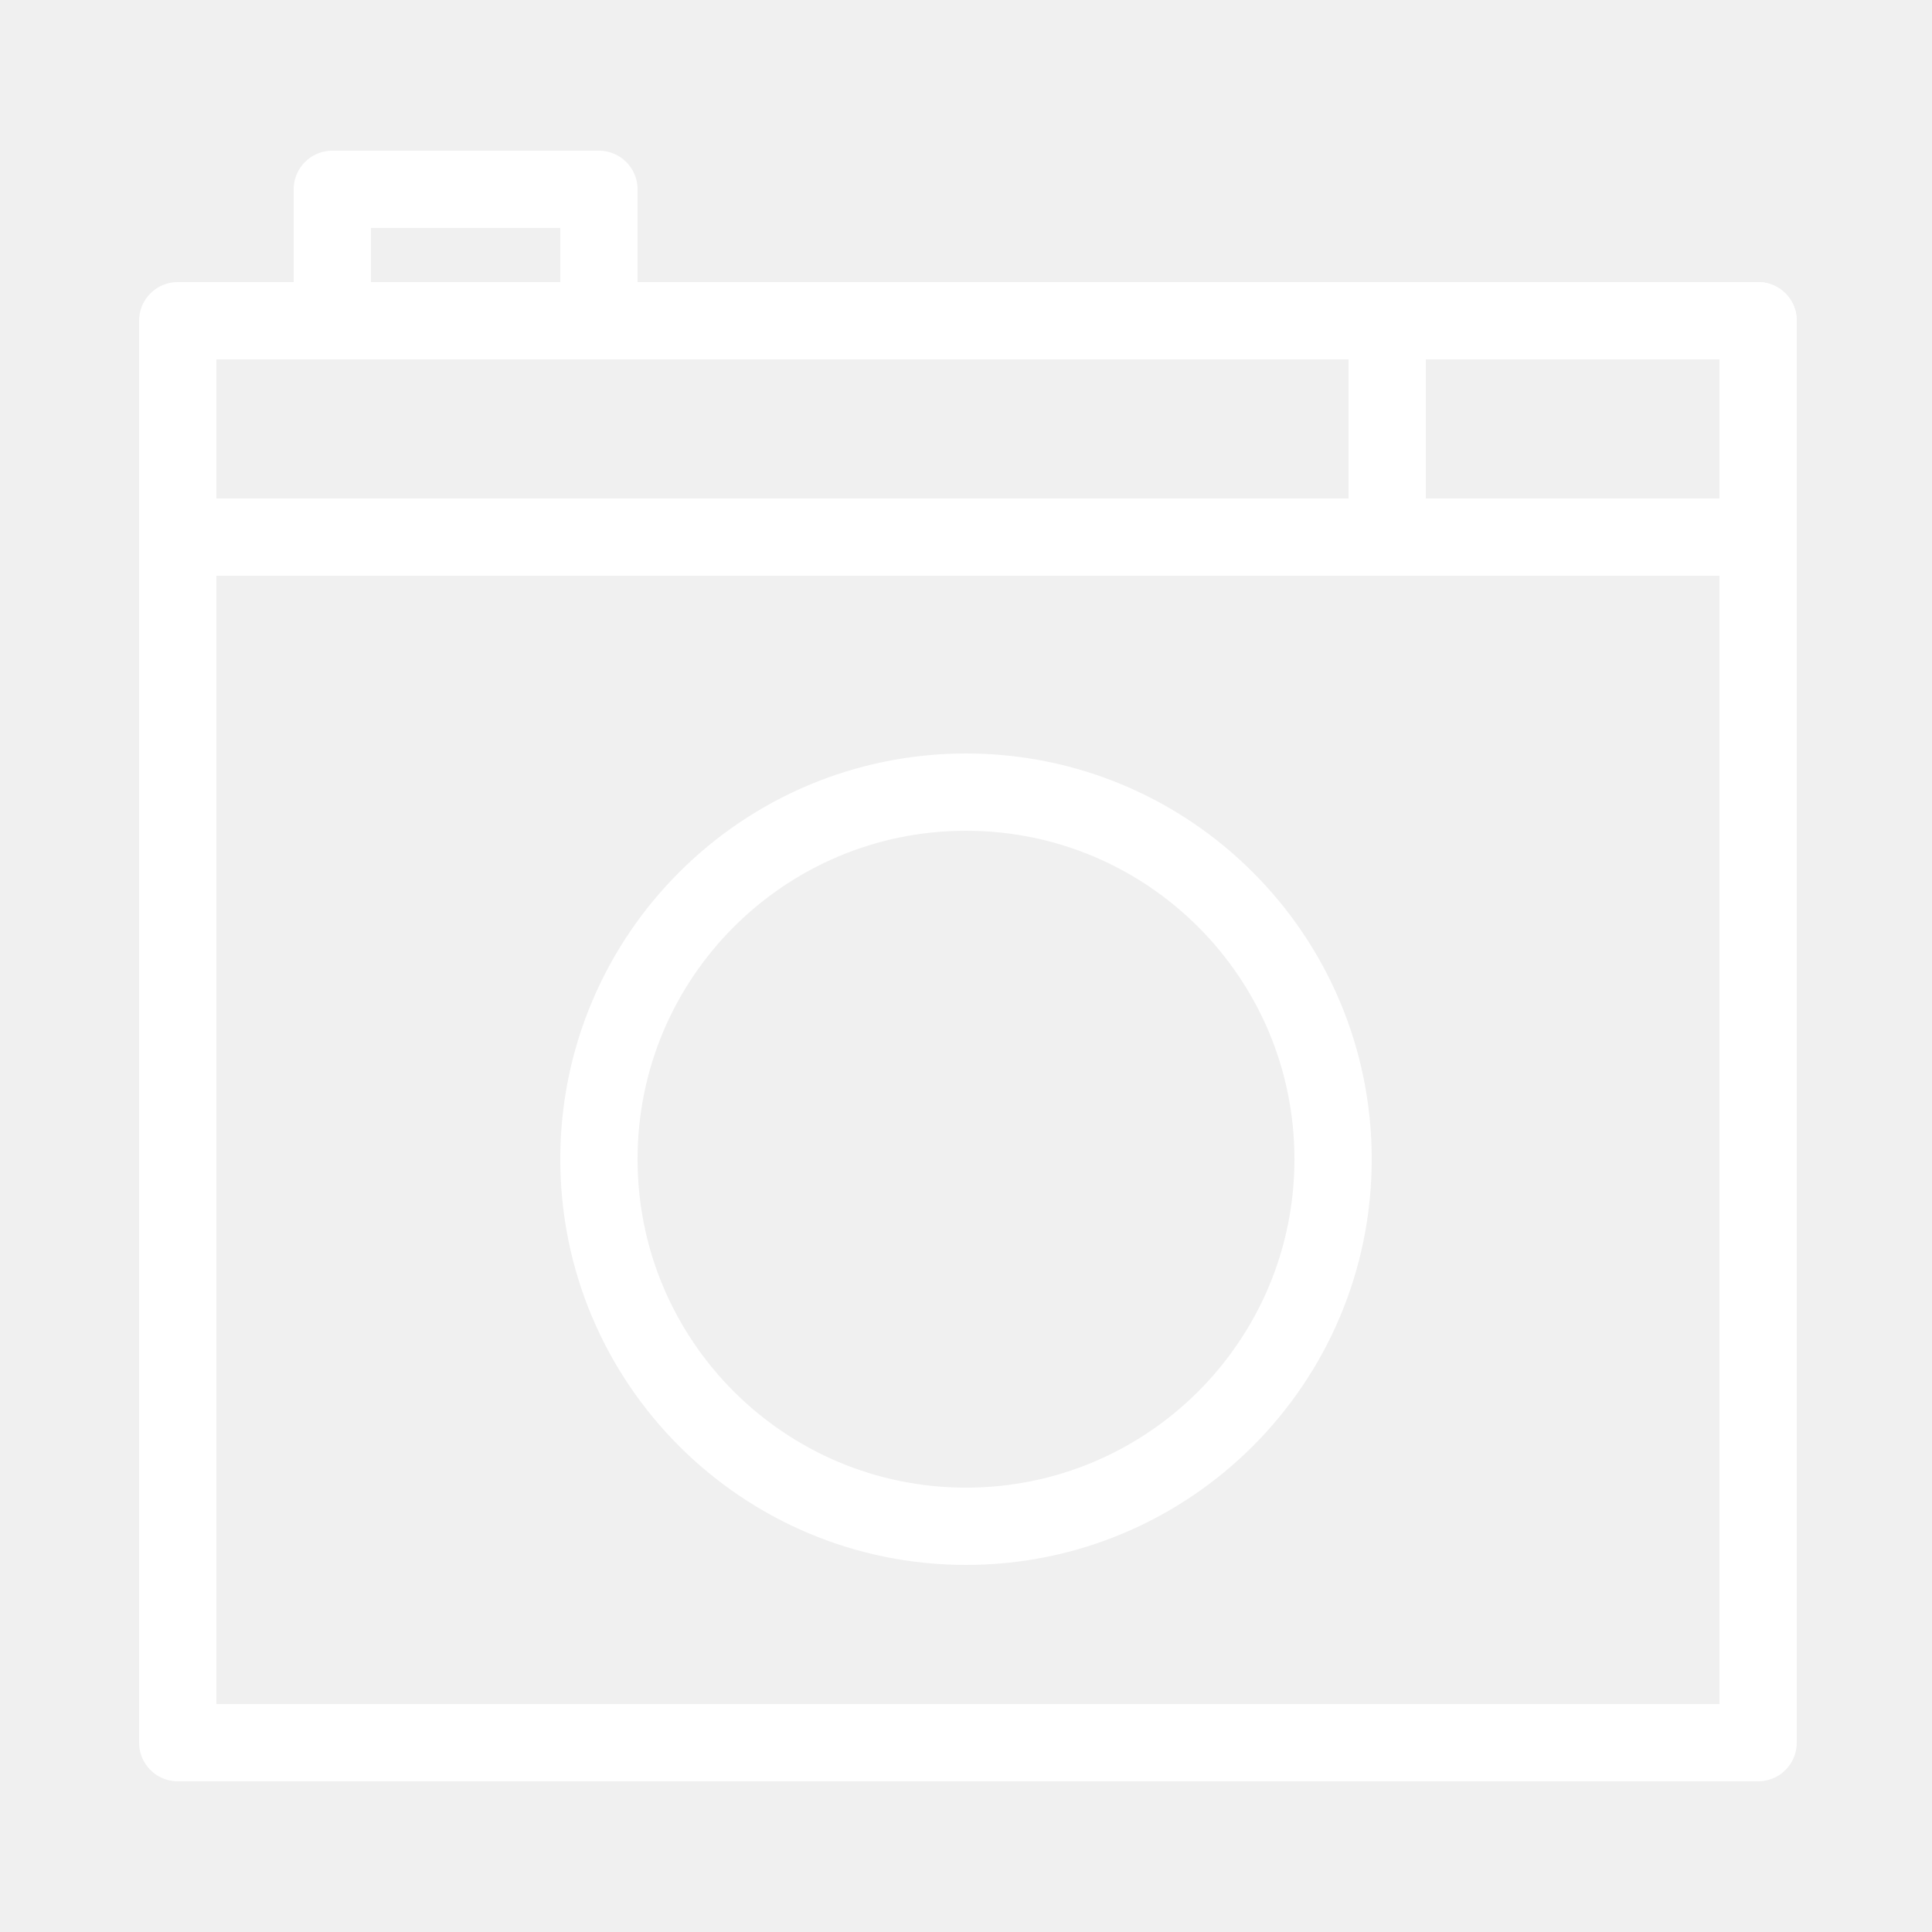
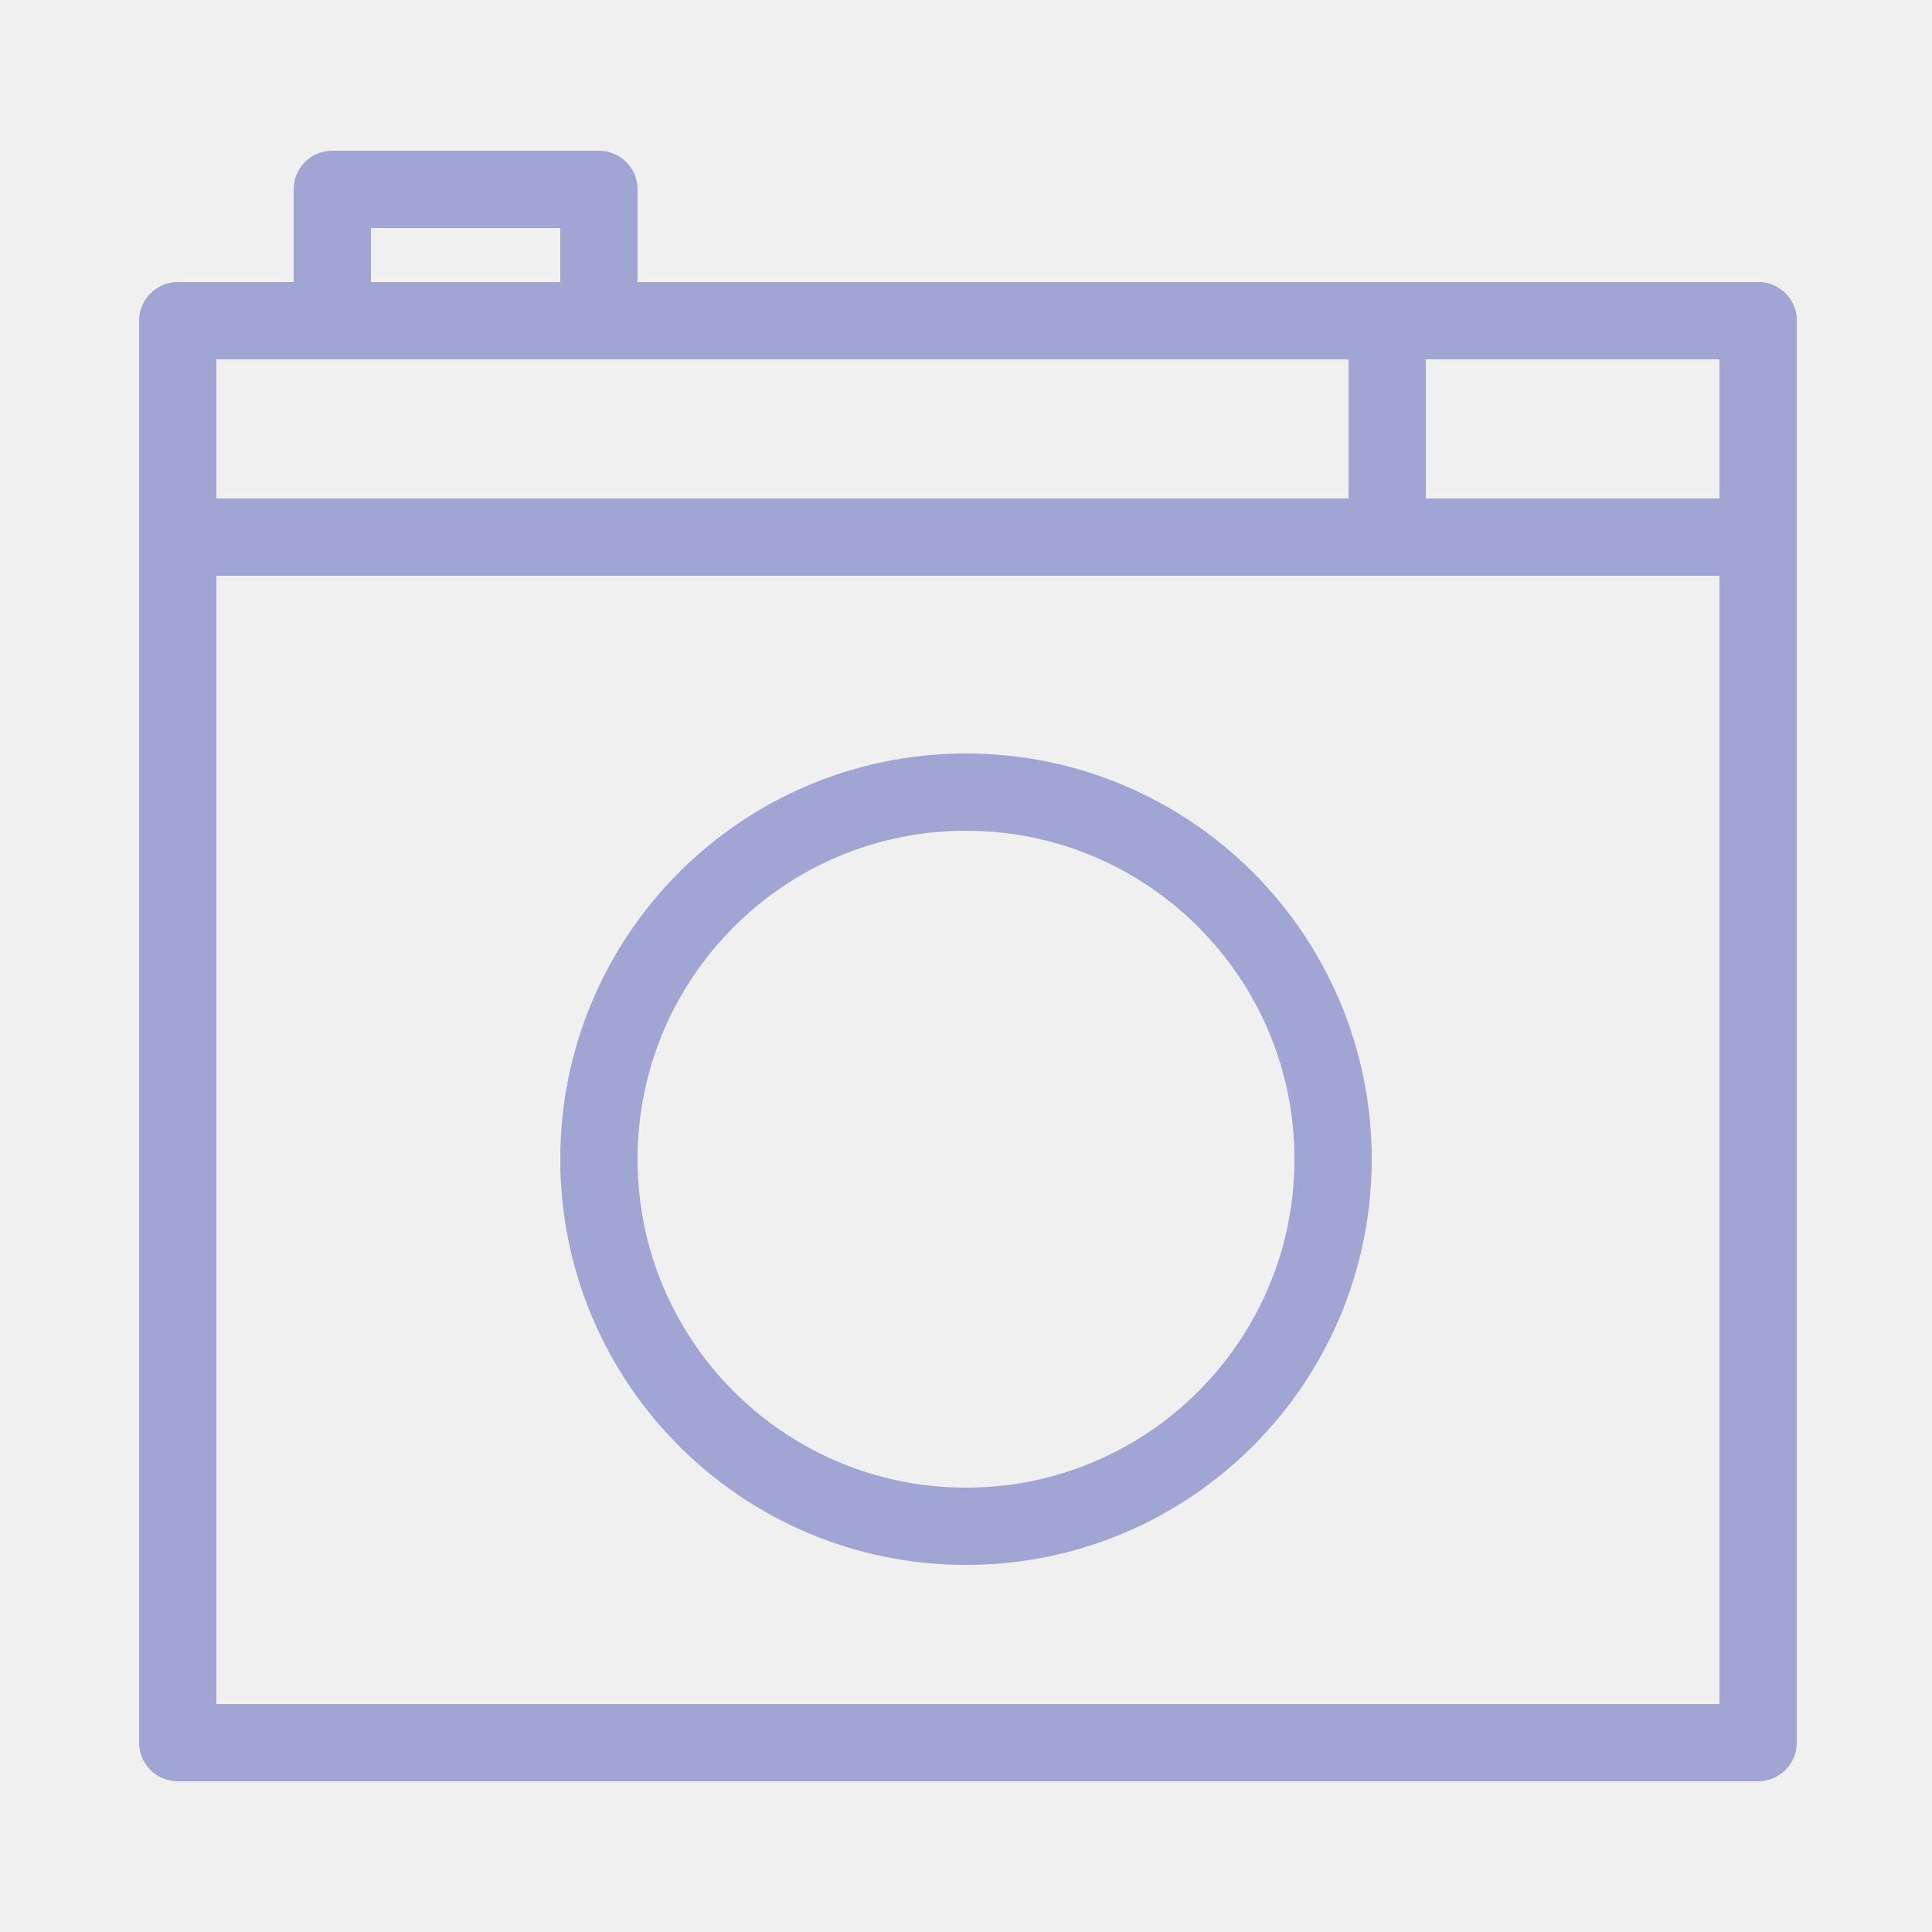
<svg xmlns="http://www.w3.org/2000/svg" version="1.1" id="Ebene_1" x="0px" y="0px" viewBox="0 0 50 50" style="enable-background:new 0 0 50 50;" xml:space="preserve">
  <style type="text/css">
- 	.st0{fill:none;stroke:#FFFFFF;stroke-width:2;stroke-linecap:round;stroke-linejoin:round;stroke-miterlimit:10;}
+ 	.st0{fill:none;stroke:#A1A5D3;stroke-width:2;stroke-linecap:round;stroke-linejoin:round;stroke-miterlimit:10;}
</style>
  <g>
    <rect x="4.6" y="8.3" class="st0" width="40.9" height="36.8" />
    <circle class="st0" cx="25" cy="30" r="9.5" />
    <line class="st0" x1="4.6" y1="13.9" x2="45.4" y2="13.9" />
    <rect x="35.9" y="8.3" class="st0" width="9.6" height="5.6" />
    <rect x="8.6" y="4.9" class="st0" width="6.9" height="3.4" />
  </g>
</svg>
